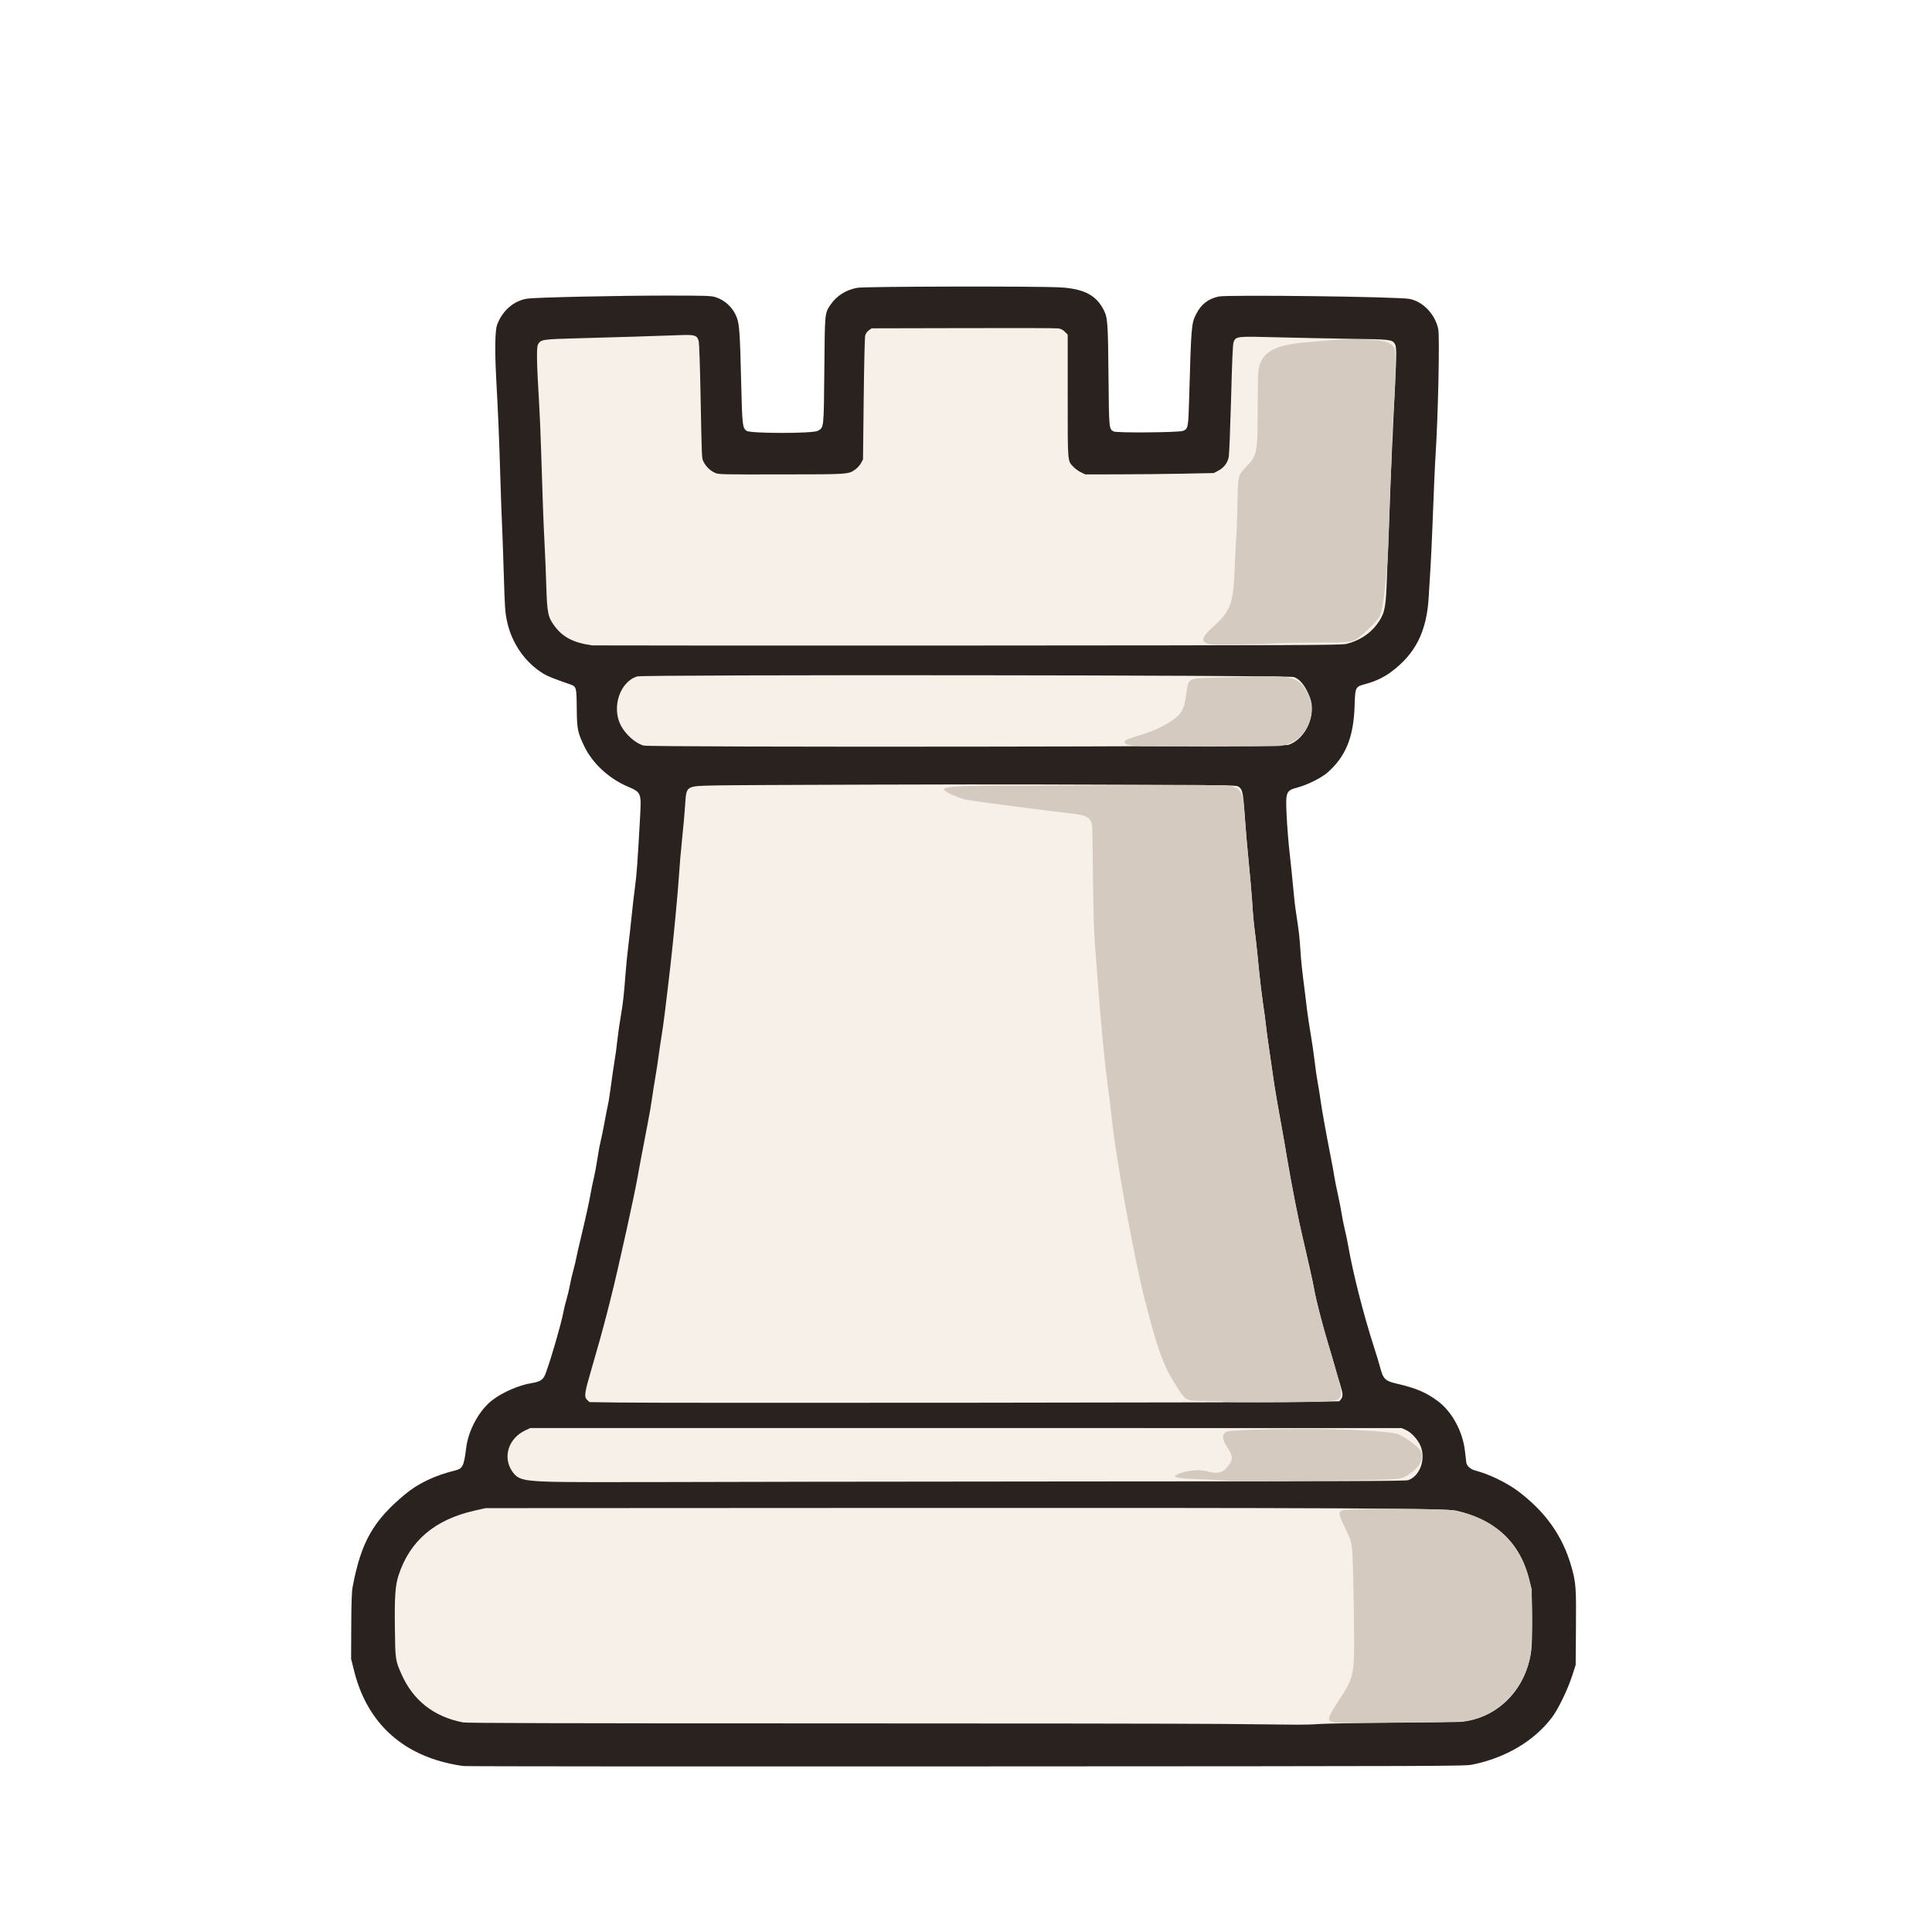
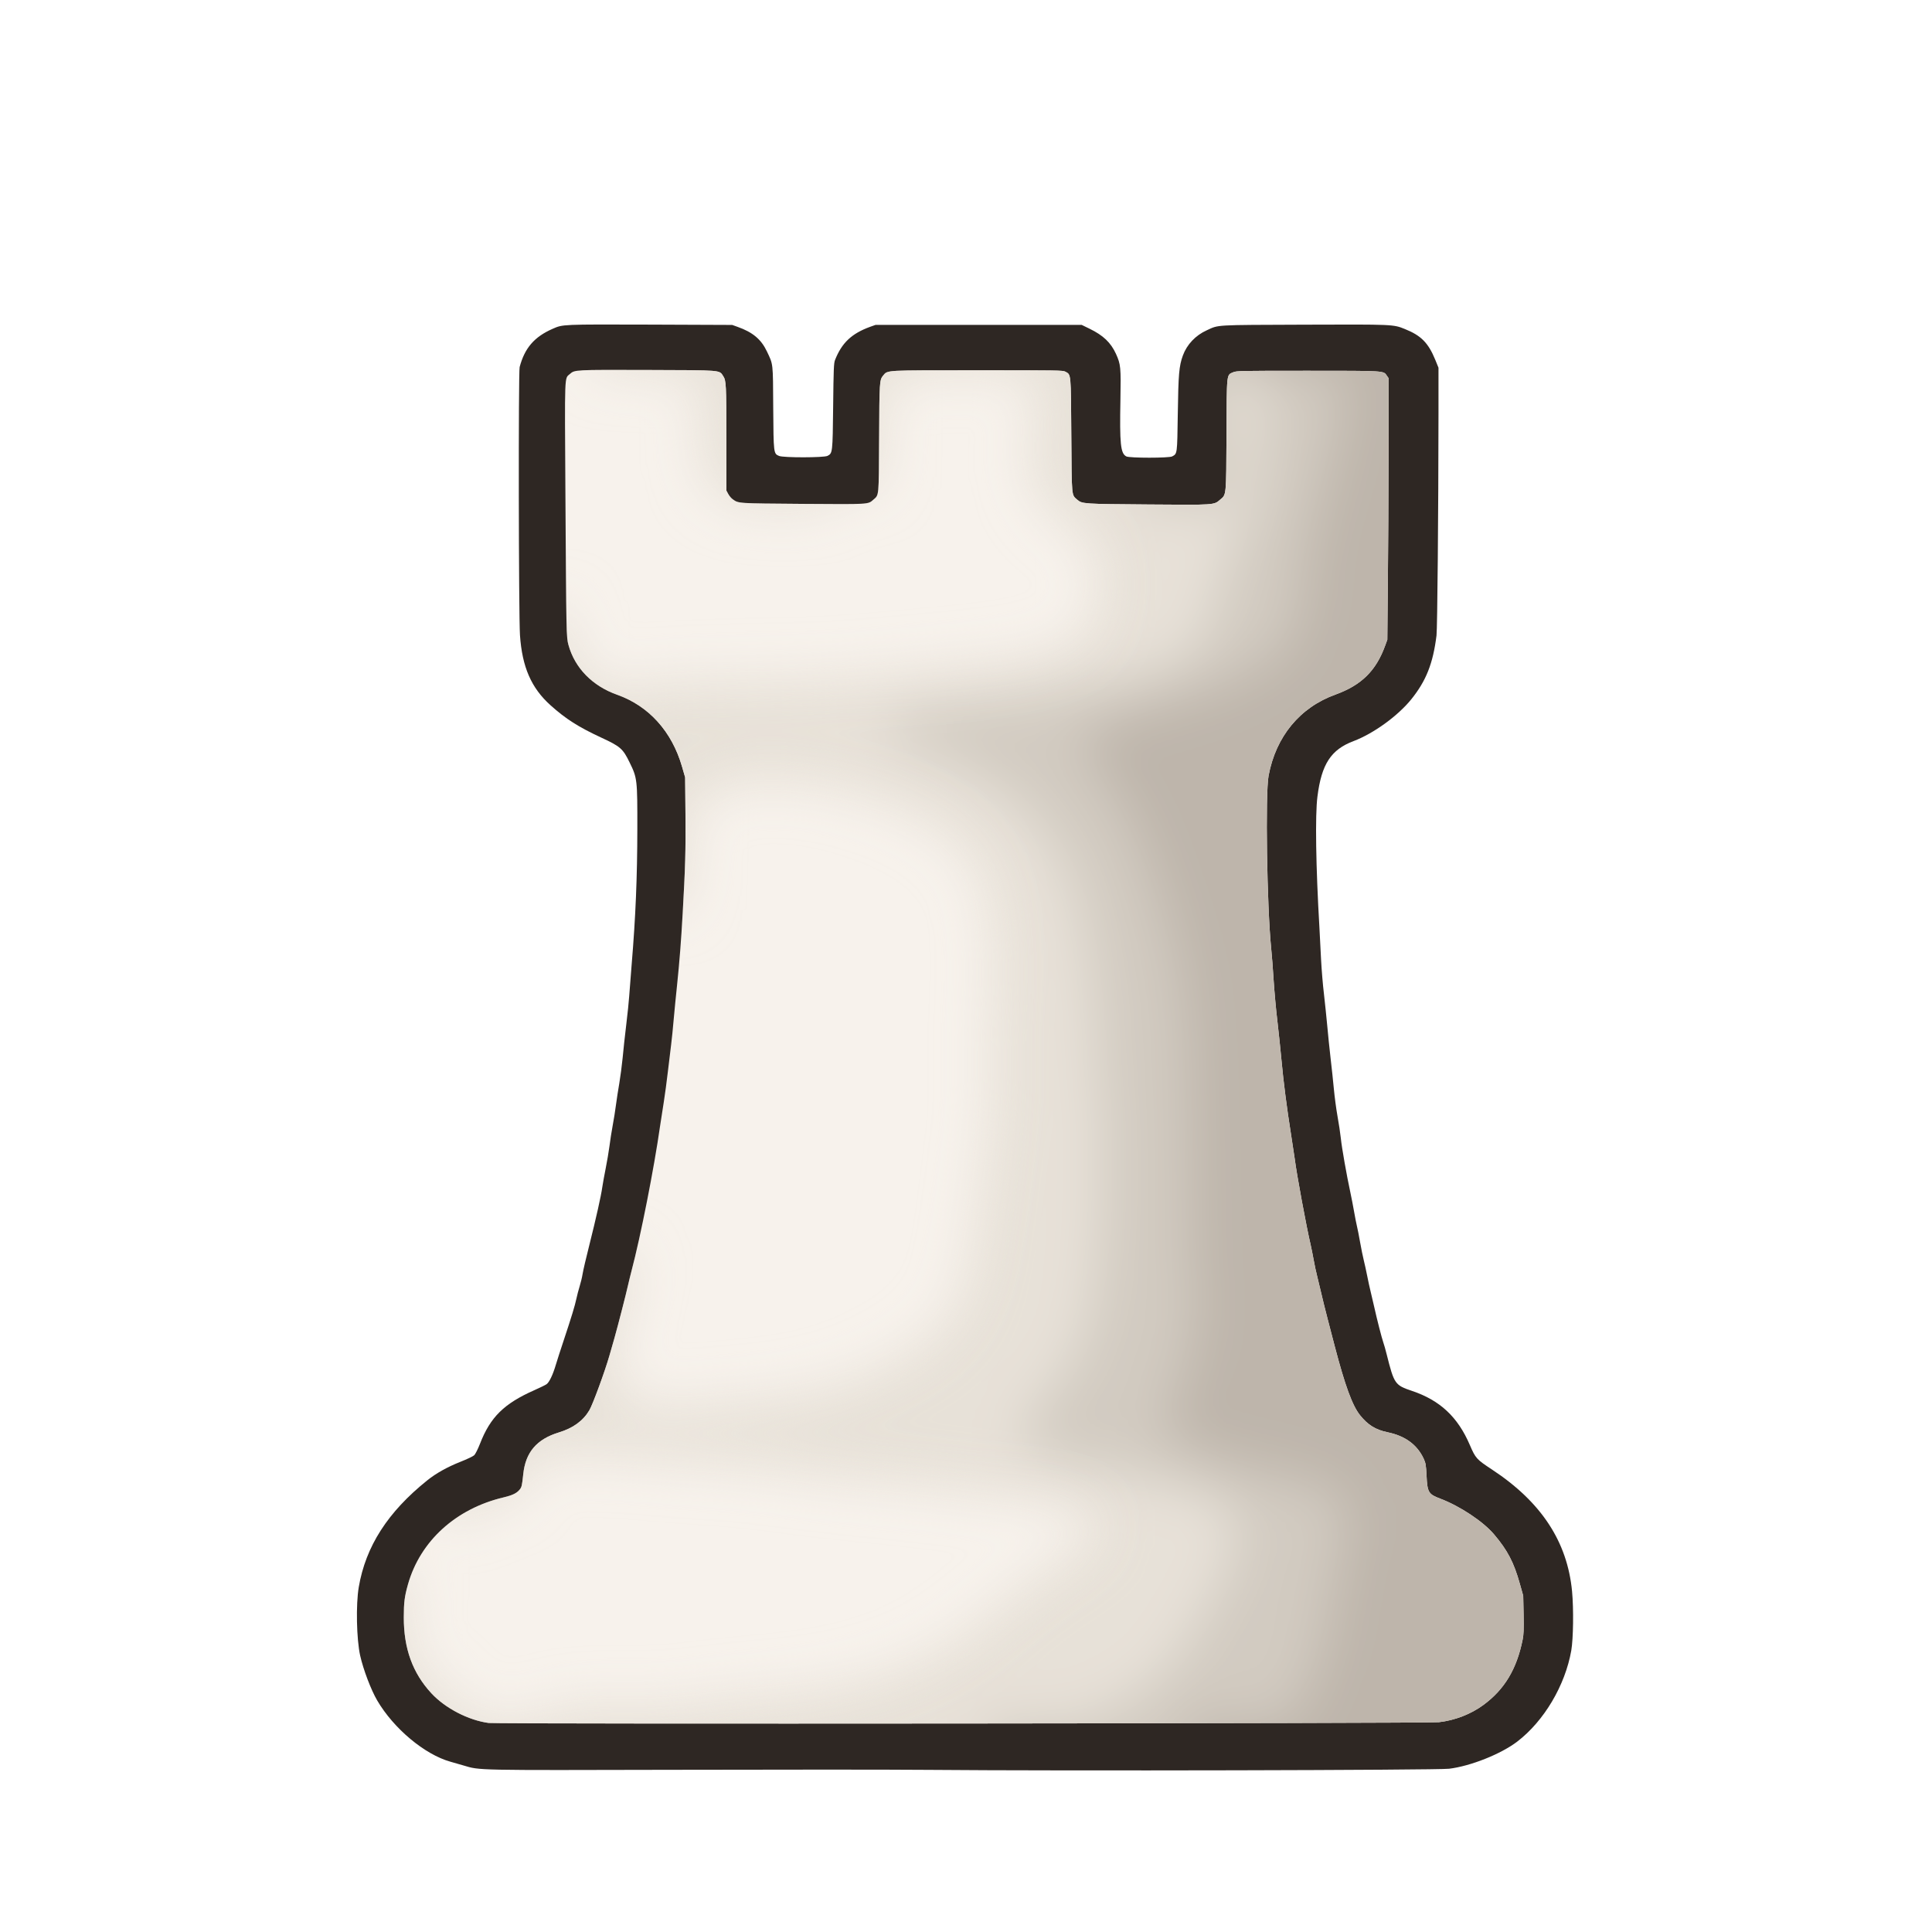
<svg xmlns="http://www.w3.org/2000/svg" viewBox="0 0 512 512">
-   <g transform="translate(87 70) scale(1.82705)">
-     <path fill="#2A221E" fill-rule="evenodd" d="M19.69,217.85C19.14,217.81 17.88,217.57 16.89,217.32C10.04,215.59 5.52,211.05 3.77,204.14L3.31,202.31L3.33,197.56C3.35,193.92 3.40,192.58 3.54,191.81C4.77,185.34 6.52,182.25 11.19,178.39C13.06,176.84 15.50,175.68 18.35,174.99C19.50,174.71 19.67,174.36 20.00,171.71C20.32,169.09 21.94,166.16 23.86,164.72C25.34,163.61 27.68,162.60 29.46,162.31C30.64,162.11 31.05,161.89 31.37,161.26C31.87,160.28 33.82,153.64 34.12,151.92C34.20,151.49 34.39,150.69 34.56,150.14C34.72,149.59 34.95,148.65 35.06,148.04C35.17,147.43 35.39,146.46 35.56,145.88C35.72,145.29 35.92,144.47 35.99,144.06C36.07,143.65 36.32,142.53 36.56,141.56C37.31,138.44 37.86,135.96 38.06,134.75C38.17,134.10 38.38,133.13 38.51,132.59C38.64,132.06 38.87,130.85 39.01,129.91C39.15,128.96 39.37,127.77 39.50,127.25C39.63,126.73 39.88,125.51 40.06,124.52C40.24,123.54 40.46,122.38 40.56,121.95C40.66,121.53 40.85,120.30 40.99,119.24C41.13,118.17 41.35,116.62 41.49,115.79C41.63,114.97 41.84,113.48 41.94,112.49C42.05,111.50 42.27,109.93 42.44,109.00C42.74,107.29 42.88,106.04 43.13,102.75C43.20,101.75 43.37,100.09 43.50,99.06C43.63,98.03 43.85,96.01 44.00,94.56C44.15,93.12 44.37,91.18 44.50,90.25C44.72,88.71 44.89,86.38 45.24,79.92C45.41,76.70 45.37,76.60 43.41,75.77C40.73,74.62 38.36,72.44 37.19,70.05C36.16,67.94 36.07,67.49 36.04,64.46C36.01,61.37 35.99,61.27 35.10,60.96C32.63,60.10 31.85,59.79 31.25,59.43C28.56,57.81 26.59,54.98 25.92,51.78C25.64,50.45 25.60,49.78 25.44,44.50C25.34,41.30 25.23,38.18 25.19,37.56C25.15,36.94 25.04,33.74 24.94,30.44C24.76,24.69 24.65,21.95 24.37,16.88C24.14,12.52 24.18,9.67 24.48,8.82C25.23,6.75 26.93,5.28 28.89,5.00C30.16,4.82 42.08,4.56 49.06,4.56C54.77,4.56 55.51,4.59 56.14,4.78C57.56,5.22 58.72,6.32 59.25,7.73C59.63,8.73 59.72,10.09 59.88,16.88C60.04,23.44 60.07,23.74 60.67,24.18C61.21,24.58 70.31,24.58 71.00,24.18C71.90,23.67 71.87,23.92 71.95,15.37C72.03,6.91 72.00,7.17 72.84,5.90C73.70,4.61 75.10,3.72 76.74,3.43C77.85,3.23 102.51,3.18 106.12,3.37C109.56,3.55 111.39,4.49 112.48,6.66C113.05,7.77 113.10,8.54 113.17,16.46C113.24,23.90 113.24,23.90 113.91,24.27C114.32,24.50 123.39,24.42 123.96,24.19C124.74,23.86 124.74,23.84 124.88,19.05C125.16,8.97 125.20,8.59 125.88,7.25C126.60,5.83 127.58,5.06 129.12,4.70C130.36,4.41 155.27,4.72 156.86,5.05C158.82,5.45 160.56,7.29 161.00,9.44C161.22,10.50 160.98,21.92 160.62,27.50C160.50,29.39 160.37,32.43 160.13,38.62C160.07,40.31 159.95,42.67 159.88,43.88C159.81,45.08 159.69,47.02 159.62,48.19C159.34,53.28 157.71,56.52 154.12,59.18C153.13,59.92 151.87,60.51 150.53,60.88C148.94,61.30 148.95,61.28 148.86,64.17C148.71,68.66 147.55,71.47 144.90,73.77C144.04,74.52 142.05,75.51 140.69,75.88C138.89,76.36 138.84,76.47 139.01,80.08C139.08,81.58 139.28,84.02 139.45,85.50C139.62,86.98 139.84,89.17 139.95,90.38C140.05,91.58 140.24,93.27 140.38,94.12C140.80,96.89 140.86,97.41 141.00,99.44C141.12,101.30 141.20,102.04 141.69,105.88C141.79,106.67 141.93,107.82 142.00,108.44C142.08,109.06 142.30,110.52 142.50,111.69C142.70,112.86 142.95,114.63 143.07,115.62C143.18,116.62 143.38,118.00 143.51,118.69C143.64,119.38 143.83,120.56 143.93,121.31C144.13,122.75 144.73,126.06 145.44,129.69C145.67,130.86 145.90,132.09 145.94,132.44C145.99,132.78 146.21,133.91 146.44,134.94C146.67,135.97 146.92,137.26 147.00,137.81C147.08,138.36 147.28,139.35 147.44,140.00C147.60,140.65 147.82,141.71 147.93,142.34C148.63,146.37 150.12,152.24 151.69,157.12C152.06,158.26 152.45,159.55 152.56,159.99C153.00,161.70 153.30,162.00 154.97,162.38C157.80,163.04 159.21,163.64 160.93,164.91C163.00,166.45 164.57,169.34 164.88,172.23C164.96,172.89 165.04,173.62 165.07,173.84C165.15,174.34 165.71,174.82 166.41,175.00C168.27,175.46 170.95,176.76 172.55,177.96C176.59,181.00 179.06,184.50 180.33,188.99C180.97,191.27 181.02,191.99 180.97,197.89L180.93,203.19L180.40,204.81C179.76,206.80 178.38,209.63 177.48,210.81C174.92,214.20 170.79,216.65 166.00,217.63C164.80,217.87 163.93,217.87 92.74,217.90C53.11,217.92 20.24,217.90 19.69,217.85Z" />
-     <path fill="#F6F0E9" fill-rule="evenodd" d="M129.56,211.74C124.34,211.69 97.62,211.66 70.19,211.66C33.48,211.66 20.11,211.62 19.56,211.52C15.34,210.72 12.30,208.34 10.61,204.51C9.73,202.52 9.71,202.38 9.66,197.88C9.60,193.32 9.71,191.64 10.20,190.16C11.84,185.16 15.46,182.09 21.26,180.79L22.81,180.44L81.44,180.41C145.18,180.38 162.10,180.46 163.56,180.80C169.76,182.23 173.37,185.93 174.45,191.99C174.65,193.14 174.69,199.26 174.50,200.94C173.85,206.60 169.72,210.88 164.38,211.43C164.00,211.47 159.54,211.53 154.47,211.56C149.39,211.60 144.56,211.69 143.72,211.75C142.88,211.82 141.48,211.86 140.62,211.85C139.77,211.84 134.79,211.79 129.56,211.74ZM32.56,176.62C28.23,176.50 27.48,176.30 26.66,175.08C25.26,173.00 26.16,170.28 28.60,169.15L29.31,168.82L92.50,168.82L155.69,168.83L156.28,169.09C157.04,169.43 157.89,170.32 158.34,171.22C159.28,173.14 158.43,175.74 156.65,176.38C156.27,176.52 147.74,176.55 107.56,176.57C80.82,176.59 53.73,176.63 47.38,176.66C41.02,176.68 34.35,176.67 32.56,176.62ZM42.17,165.12L37.89,165.06L37.57,164.76C37.08,164.30 37.15,163.78 38.11,160.50C39.84,154.61 41.13,149.66 42.37,144.06C42.65,142.82 43.07,140.94 43.31,139.88C43.94,137.03 44.72,133.31 44.87,132.38C45.00,131.59 45.42,129.39 46.31,124.75C46.55,123.55 46.83,121.92 46.94,121.12C47.05,120.33 47.27,118.90 47.44,117.94C47.61,116.97 47.80,115.68 47.88,115.06C47.96,114.44 48.16,113.11 48.32,112.09C48.60,110.41 48.90,108.05 49.62,101.81C50.06,98.02 50.74,90.81 50.88,88.50C50.95,87.30 51.15,84.99 51.32,83.38C51.49,81.76 51.69,79.61 51.75,78.59C51.96,75.56 51.72,75.72 56.38,75.61C59.27,75.54 95.47,75.43 102.75,75.47C103.82,75.47 110.78,75.50 118.22,75.52C131.61,75.57 131.75,75.58 132.09,75.83C132.61,76.22 132.70,76.67 132.93,80.00C133.04,81.68 133.30,84.69 133.50,86.69C133.70,88.68 133.92,91.24 134.00,92.38C134.15,94.75 134.18,95.12 134.51,97.75C134.64,98.82 134.86,100.92 135.00,102.44C135.15,103.95 135.40,106.06 135.56,107.12C135.73,108.19 135.92,109.65 136.00,110.38C136.13,111.59 136.66,115.34 137.25,119.19C137.39,120.08 137.70,121.91 137.95,123.25C138.19,124.59 138.61,126.95 138.87,128.50C139.94,134.75 140.59,138.03 141.44,141.62C142.25,145.06 142.83,147.70 143.00,148.69C143.22,150.06 144.19,153.82 145.02,156.56C145.44,157.94 145.91,159.57 146.08,160.19C146.25,160.81 146.55,161.83 146.76,162.47C147.19,163.82 147.21,164.24 146.89,164.64L146.65,164.94L142.42,165.03C137.57,165.13 48.63,165.22 42.17,165.12ZM45.74,69.83C44.59,69.52 43.14,68.25 42.45,66.94C41.05,64.31 42.30,60.54 44.82,59.80C45.81,59.52 139.20,59.60 140.06,59.89C140.95,60.19 141.76,61.22 142.38,62.84C143.35,65.37 141.78,68.86 139.28,69.73C138.49,70.01 46.74,70.10 45.74,69.83ZM38.31,55.30C35.57,54.92 34.03,54.13 32.81,52.48C31.86,51.20 31.74,50.60 31.62,46.62C31.56,44.73 31.45,42.09 31.38,40.75C31.23,37.99 31.06,33.46 30.87,27.06C30.80,24.66 30.66,21.39 30.56,19.81C30.23,14.42 30.19,12.11 30.41,11.67C30.80,10.92 30.99,10.89 36.33,10.75C41.33,10.62 47.42,10.43 50.94,10.30C53.22,10.21 53.50,10.30 53.74,11.23C53.80,11.48 53.92,14.84 53.99,18.69C54.19,28.70 54.16,28.12 54.44,28.68C54.75,29.33 55.42,29.98 56.09,30.27C56.61,30.51 57.00,30.51 65.68,30.50C75.58,30.49 75.44,30.50 76.48,29.75C76.76,29.55 77.12,29.14 77.28,28.85L77.56,28.31L77.66,19.56C77.72,14.45 77.81,10.62 77.88,10.35C77.96,10.06 78.16,9.78 78.41,9.60L78.81,9.31L92.06,9.28C99.35,9.26 105.56,9.27 105.87,9.32C106.26,9.37 106.54,9.52 106.84,9.81L107.25,10.23L107.25,19.12C107.25,29.00 107.21,28.49 108.10,29.42C108.35,29.69 108.84,30.04 109.19,30.20L109.81,30.50L114.81,30.49C117.56,30.48 121.75,30.44 124.12,30.39L128.44,30.30L129.09,29.96C129.90,29.54 130.44,28.83 130.61,27.96C130.68,27.60 130.83,23.80 130.95,19.50C131.10,13.67 131.20,11.58 131.32,11.28C131.65,10.47 131.78,10.45 137.56,10.61C140.38,10.68 145.16,10.78 148.19,10.83C154.09,10.91 154.29,10.93 154.70,11.56C154.95,11.95 154.96,12.92 154.75,17.19C154.68,18.56 154.56,20.95 154.49,22.50C154.43,24.05 154.32,26.35 154.25,27.62C154.19,28.90 154.08,31.62 154.01,33.69C153.85,38.00 153.65,43.20 153.50,46.81C153.36,50.06 153.15,50.86 152.04,52.33C151.06,53.64 149.41,54.68 147.69,55.08C146.89,55.27 142.18,55.29 92.75,55.32C63.02,55.33 38.52,55.32 38.31,55.30Z" />
-     <path fill="#D4CAC0" fill-rule="evenodd" d="M146.12,211.54C144.73,211.31 144.76,211.13 146.65,208.22C148.74,205.00 148.82,204.64 148.79,198.75C148.78,196.38 148.72,192.50 148.65,190.12C148.52,185.25 148.58,185.60 147.32,182.96C146.54,181.34 146.50,181.03 147.06,180.76C147.69,180.46 161.93,180.48 163.42,180.79C169.09,181.94 172.70,185.28 174.16,190.72L174.56,192.19L174.56,196.50C174.56,201.28 174.50,201.91 173.80,203.86C172.36,207.92 168.83,210.82 164.67,211.36C163.72,211.48 146.77,211.65 146.12,211.54ZM130.94,176.49C130.53,176.43 128.67,176.33 126.81,176.26C122.65,176.12 122.04,175.96 123.57,175.38C124.74,174.94 126.44,174.81 127.39,175.08C129.06,175.55 129.86,175.31 130.69,174.12C131.24,173.33 131.18,172.75 130.46,171.70C129.62,170.47 129.56,169.75 130.28,169.35C130.66,169.15 135.83,168.96 141.25,168.95C147.27,168.94 153.73,169.28 155.08,169.68C155.77,169.89 157.87,171.34 158.28,171.89C158.96,172.81 158.60,174.12 157.42,175.02C155.64,176.37 156.22,176.28 148.38,176.38C144.63,176.43 139.34,176.51 136.62,176.54C133.89,176.58 131.35,176.56 130.94,176.49ZM130.12,165.00C129.68,164.95 128.36,164.90 127.19,164.89C124.11,164.86 124.44,165.09 122.23,161.44C121.03,159.45 119.99,156.37 118.44,150.25C116.78,143.67 114.15,129.15 113.62,123.69C113.55,122.93 113.36,121.33 113.19,120.12C112.60,115.82 112.04,110.03 111.50,102.56C111.43,101.60 111.29,99.72 111.18,98.38C111.05,96.77 110.96,93.40 110.91,88.52C110.84,81.25 110.83,81.10 110.57,80.71C110.14,80.06 109.58,79.88 107.22,79.61C106.03,79.48 103.80,79.21 102.25,79.00C100.70,78.80 98.09,78.46 96.44,78.25C94.79,78.03 93.02,77.77 92.50,77.67C91.58,77.48 89.65,76.65 89.37,76.31C88.91,75.76 91.05,75.63 100.37,75.64C104.53,75.64 111.88,75.63 116.69,75.60C130.01,75.54 130.23,75.54 130.98,75.73C132.51,76.13 132.72,76.66 133.00,81.00C133.07,82.07 133.30,84.62 133.50,86.69C133.70,88.75 133.93,91.31 134.00,92.38C134.15,94.74 134.20,95.29 134.51,97.75C134.64,98.82 134.86,100.92 135.00,102.44C135.15,103.95 135.40,106.06 135.56,107.12C135.73,108.19 135.92,109.65 136.00,110.38C136.07,111.10 136.30,112.76 136.50,114.06C136.70,115.37 136.92,116.94 137.00,117.56C137.15,118.86 137.82,122.80 138.44,126.06C138.68,127.30 138.93,128.82 139.00,129.44C139.08,130.06 139.30,131.35 139.50,132.31C139.70,133.28 140.15,135.55 140.50,137.38C140.86,139.20 141.31,141.28 141.50,142.00C141.70,142.72 141.92,143.73 142.00,144.25C142.07,144.76 142.28,145.66 142.44,146.25C142.61,146.83 142.84,147.82 142.95,148.44C143.22,150.02 144.14,153.65 144.96,156.38C146.80,162.49 147.03,163.44 146.86,164.08C146.64,164.87 146.38,164.92 142.44,165.02C137.93,165.12 131.17,165.11 130.12,165.00ZM117.12,69.88C116.01,69.79 115.50,69.61 115.50,69.31C115.50,69.06 115.99,68.83 117.53,68.39C120.28,67.60 122.85,66.20 123.60,65.09C124.08,64.39 124.22,63.95 124.44,62.41C124.80,59.99 124.63,60.09 128.55,59.98C130.21,59.93 133.00,59.85 134.75,59.80C139.90,59.66 140.98,60.03 142.10,62.36C143.63,65.55 141.58,69.42 138.12,69.87C137.07,70.01 118.81,70.01 117.12,69.88ZM127.94,55.17C126.57,54.83 126.59,54.21 127.98,52.95C131.00,50.22 131.29,49.43 131.50,43.44C131.57,41.58 131.66,39.91 131.70,39.71C131.74,39.52 131.81,37.50 131.86,35.21C131.96,30.47 131.91,30.73 133.14,29.40C134.74,27.69 134.79,27.42 134.81,20.88C134.83,16.24 134.86,15.47 135.04,14.81C135.69,12.57 137.47,11.69 142.13,11.31C143.40,11.21 145.20,11.06 146.12,10.98C147.05,10.91 148.82,10.88 150.06,10.92C153.08,11.01 154.05,11.26 154.59,12.09C154.89,12.55 154.86,16.31 154.51,21.39C154.37,23.42 154.25,25.84 154.25,26.76C154.25,27.68 154.20,29.31 154.13,30.38C154.06,31.44 153.95,34.62 153.87,37.44C153.80,40.26 153.66,43.24 153.56,44.06C153.46,44.89 153.32,46.21 153.25,47.00C153.07,48.91 152.77,50.59 152.49,51.12C152.27,51.57 150.67,53.19 149.61,54.04C148.57,54.87 148.47,54.89 143.38,54.89C140.87,54.89 138.17,54.94 137.38,55.00C135.69,55.13 128.30,55.27 127.94,55.17Z" />
+   <defs>
+     <clipPath id="in">
+       <path fill-rule="evenodd" d="M23.76,216.11C20.69,215.70 17.17,213.88 15.06,211.60C12.22,208.53 10.87,204.82 10.88,200.08C10.88,197.82 11.00,196.89 11.52,195.06C13.38,188.50 18.77,183.61 26.03,181.89C27.33,181.58 27.98,181.27 28.42,180.75C28.76,180.34 28.80,180.21 29.00,178.35C29.35,175.05 31.04,173.07 34.38,172.05C36.55,171.39 38.07,170.29 39.02,168.69C39.54,167.82 41.38,162.80 42.07,160.38C42.26,159.72 42.60,158.51 42.84,157.69C43.37,155.80 44.57,151.15 44.88,149.75C45.01,149.17 45.26,148.15 45.43,147.50C46.79,142.34 48.84,131.97 49.75,125.56C49.89,124.60 50.15,122.94 50.32,121.88C50.49,120.81 50.77,118.73 50.94,117.25C51.11,115.77 51.33,113.94 51.43,113.19C51.53,112.43 51.70,110.74 51.81,109.44C51.93,108.13 52.15,105.80 52.32,104.25C52.68,100.77 52.94,97.55 53.18,93.25C53.57,86.43 53.65,83.79 53.60,78.31L53.55,72.69L53.08,71.06C51.54,65.72 48.04,61.85 43.22,60.15C39.49,58.83 36.82,56.10 35.86,52.62C35.53,51.43 35.52,51.00 35.39,29.56C35.28,11.06 35.23,12.25 36.07,11.51C36.81,10.86 36.76,10.87 47.77,10.90C59.29,10.94 58.70,10.89 59.33,11.84C59.77,12.51 59.80,13.12 59.81,21.31L59.81,29.19L60.09,29.71C60.24,29.99 60.54,30.35 60.74,30.49C61.67,31.16 61.33,31.13 71.38,31.21C81.52,31.28 81.28,31.30 82.08,30.59C82.97,29.81 82.92,30.33 82.97,21.25C83.01,12.72 83.03,12.41 83.57,11.76C84.30,10.90 83.63,10.94 97.94,10.94C110.01,10.94 110.84,10.95 111.22,11.16C112.09,11.64 112.06,11.23 112.12,20.81C112.19,30.39 112.14,29.80 113.04,30.59C113.75,31.21 114.03,31.23 123.82,31.30C133.98,31.38 133.74,31.40 134.71,30.56C135.65,29.77 135.61,30.09 135.66,20.69C135.70,11.22 135.65,11.69 136.67,11.25C137.16,11.03 137.75,11.02 148.00,11.02C159.76,11.02 159.47,11.01 159.96,11.74L160.25,12.16L160.24,23.36C160.23,29.52 160.18,38.44 160.13,43.19L160.05,51.81L159.72,52.71C158.34,56.52 156.13,58.70 152.19,60.13C146.78,62.08 143.15,66.49 142.04,72.44C141.53,75.22 141.79,92.26 142.44,98.69C142.54,99.65 142.71,101.82 142.81,103.50C142.92,105.18 143.17,107.97 143.38,109.69C143.58,111.41 143.86,114.08 144.00,115.62C144.29,118.83 144.83,122.98 145.44,126.81C145.67,128.26 145.92,129.92 146.00,130.50C146.32,133.00 147.76,140.77 148.44,143.68C148.55,144.16 148.75,145.17 148.89,145.93C149.03,146.69 149.25,147.76 149.40,148.31C149.54,148.86 149.81,149.99 150.00,150.81C150.19,151.64 150.63,153.44 150.99,154.81C151.35,156.19 151.83,158.02 152.05,158.88C153.64,164.96 154.74,167.97 155.92,169.44C157.10,170.91 158.27,171.64 160.10,172.02C162.77,172.57 164.60,173.92 165.58,176.06C165.87,176.70 165.92,177.01 166.00,178.61C166.12,181.12 166.29,181.41 168.04,182.07C171.06,183.21 174.60,185.56 176.25,187.52C178.29,189.93 179.24,191.75 180.15,195.00L180.66,196.81L180.72,199.65C180.76,201.94 180.73,202.69 180.57,203.49C179.67,207.95 177.82,211.02 174.63,213.37C172.73,214.77 170.31,215.71 167.87,215.99C166.29,216.18 25.12,216.29 23.76,216.11Z" />
+     </clipPath>
+     <filter id="soft" x="-10%" y="-10%" width="120%" height="120%">
+       <feGaussianBlur stdDeviation="4.0" />
+     </filter>
+   </defs>
+   <g transform="translate(88 79) scale(1.7473)">
+     <path fill="#2E2723" fill-rule="evenodd" d="M90.44,223.22C84.59,223.17 67.27,223.17 51.94,223.21C21.35,223.28 22.50,223.31 19.92,222.55C19.31,222.37 18.42,222.11 17.94,221.98C14.03,220.88 9.34,216.95 6.85,212.70C5.91,211.10 4.74,208.02 4.26,205.88C3.71,203.39 3.60,198.15 4.05,195.50C5.10,189.33 8.45,184.11 14.44,179.31C15.77,178.24 17.47,177.29 19.46,176.50C20.45,176.11 21.40,175.66 21.56,175.50C21.73,175.34 22.12,174.57 22.44,173.75C24.01,169.71 26.08,167.67 30.69,165.63C31.51,165.27 32.34,164.86 32.53,164.73C32.95,164.43 33.49,163.30 33.93,161.81C34.11,161.19 34.65,159.53 35.12,158.12C36.31,154.54 36.83,152.84 37.06,151.75C37.17,151.23 37.39,150.39 37.55,149.88C37.71,149.36 37.92,148.52 38.00,148.00C38.08,147.48 38.54,145.52 39.02,143.62C40.05,139.52 40.80,136.18 40.99,134.81C41.07,134.26 41.30,133.00 41.50,132.00C41.70,131.00 41.96,129.49 42.07,128.64C42.17,127.79 42.40,126.38 42.56,125.50C42.73,124.62 42.95,123.21 43.06,122.36C43.17,121.51 43.40,120.03 43.57,119.06C43.73,118.10 43.96,116.38 44.07,115.25C44.17,114.12 44.42,111.84 44.62,110.19C44.82,108.54 45.02,106.62 45.06,105.94C45.11,105.25 45.28,103.06 45.44,101.06C46.04,93.87 46.29,87.84 46.30,80.50C46.31,73.03 46.29,72.79 45.13,70.43C44.11,68.33 43.73,68.00 40.81,66.65C37.35,65.04 35.46,63.84 33.13,61.75C30.21,59.13 28.83,55.95 28.50,51.12C28.30,48.14 28.25,11.21 28.45,10.46C29.21,7.58 30.67,5.88 33.45,4.66C35.02,3.97 34.80,3.98 48.25,4.02L60.69,4.07L61.50,4.36C63.79,5.17 65.07,6.24 65.94,8.06C66.92,10.13 66.87,9.68 66.91,16.60C66.96,23.58 66.96,23.59 67.80,23.94C68.47,24.22 74.60,24.21 75.14,23.93C75.92,23.53 75.92,23.48 76.00,16.38C76.06,10.75 76.10,9.87 76.28,9.40C77.31,6.78 78.81,5.37 81.62,4.35L82.44,4.06L98.06,4.06L113.69,4.06L114.88,4.64C116.96,5.65 118.11,6.74 118.90,8.47C119.61,10.04 119.66,10.48 119.57,15.38C119.44,22.15 119.59,23.55 120.46,24.01C120.94,24.27 126.94,24.27 127.42,24.01C128.20,23.59 128.18,23.72 128.27,17.56C128.36,11.54 128.46,10.30 129.04,8.71C129.65,7.04 130.96,5.65 132.67,4.88C134.52,4.03 133.67,4.08 147.41,4.03C161.00,3.98 160.95,3.98 162.71,4.69C165.18,5.68 166.27,6.79 167.33,9.38L167.81,10.56L167.81,17.50C167.80,32.54 167.64,50.08 167.51,51.17C166.98,55.41 165.95,58.03 163.69,60.84C161.66,63.36 157.96,66.04 154.95,67.18C151.51,68.47 150.07,70.67 149.45,75.61C149.09,78.37 149.21,86.26 149.75,95.44C149.81,96.61 149.93,98.80 150.00,100.31C150.08,101.83 150.27,104.19 150.44,105.56C150.60,106.94 150.82,109.10 150.94,110.38C151.05,111.65 151.28,113.84 151.44,115.25C151.61,116.66 151.83,118.77 151.94,119.93C152.05,121.10 152.29,122.95 152.49,124.06C152.69,125.16 152.92,126.68 153.00,127.44C153.14,128.84 153.88,133.03 154.44,135.62C154.61,136.42 154.87,137.74 155.01,138.56C155.15,139.39 155.35,140.37 155.44,140.75C155.54,141.13 155.75,142.23 155.92,143.19C156.09,144.15 156.34,145.39 156.48,145.94C156.62,146.49 156.85,147.56 157.00,148.31C157.15,149.07 157.38,150.14 157.52,150.69C157.66,151.24 157.90,152.28 158.06,153.00C158.45,154.77 159.20,157.71 159.44,158.39C159.55,158.69 159.78,159.50 159.95,160.19C161.09,164.72 161.20,164.87 163.81,165.75C168.04,167.17 170.75,169.71 172.56,173.94C173.43,175.96 173.57,176.12 175.91,177.66C183.40,182.59 187.35,188.60 188.07,196.15C188.32,198.83 188.26,203.31 187.95,205.12C187.02,210.42 183.82,215.81 179.77,218.92C177.29,220.82 172.69,222.65 169.42,223.05C167.59,223.27 111.05,223.40 90.44,223.22Z" />
+     <path fill="#F7F2EC" fill-rule="evenodd" d="M23.76,216.11C20.69,215.70 17.17,213.88 15.06,211.60C12.22,208.53 10.87,204.82 10.88,200.08C10.88,197.82 11.00,196.89 11.52,195.06C13.38,188.50 18.77,183.61 26.03,181.89C27.33,181.58 27.98,181.27 28.42,180.75C28.76,180.34 28.80,180.21 29.00,178.35C29.35,175.05 31.04,173.07 34.38,172.05C36.55,171.39 38.07,170.29 39.02,168.69C39.54,167.82 41.38,162.80 42.07,160.38C42.26,159.72 42.60,158.51 42.84,157.69C43.37,155.80 44.57,151.15 44.88,149.75C45.01,149.17 45.26,148.15 45.43,147.50C46.79,142.34 48.84,131.97 49.75,125.56C49.89,124.60 50.15,122.94 50.32,121.88C50.49,120.81 50.77,118.73 50.94,117.25C51.11,115.77 51.33,113.94 51.43,113.19C51.53,112.43 51.70,110.74 51.81,109.44C51.93,108.13 52.15,105.80 52.32,104.25C52.68,100.77 52.94,97.55 53.18,93.25C53.57,86.43 53.65,83.79 53.60,78.31L53.55,72.69L53.08,71.06C51.54,65.72 48.04,61.85 43.22,60.15C39.49,58.83 36.82,56.10 35.86,52.62C35.53,51.43 35.52,51.00 35.39,29.56C35.28,11.06 35.23,12.25 36.07,11.51C36.81,10.86 36.76,10.87 47.77,10.90C59.29,10.94 58.70,10.89 59.33,11.84C59.77,12.51 59.80,13.12 59.81,21.31L59.81,29.19L60.09,29.71C60.24,29.99 60.54,30.35 60.74,30.49C61.67,31.16 61.33,31.13 71.38,31.21C81.52,31.28 81.28,31.30 82.08,30.59C82.97,29.81 82.92,30.33 82.97,21.25C83.01,12.72 83.03,12.41 83.57,11.76C84.30,10.90 83.63,10.94 97.94,10.94C110.01,10.94 110.84,10.95 111.22,11.16C112.09,11.64 112.06,11.23 112.12,20.81C112.19,30.39 112.14,29.80 113.04,30.59C113.75,31.21 114.03,31.23 123.82,31.30C133.98,31.38 133.74,31.40 134.71,30.56C135.65,29.77 135.61,30.09 135.66,20.69C135.70,11.22 135.65,11.69 136.67,11.25C137.16,11.03 137.75,11.02 148.00,11.02C159.76,11.02 159.47,11.01 159.96,11.74L160.25,12.16L160.24,23.36C160.23,29.52 160.18,38.44 160.13,43.19L160.05,51.81L159.72,52.71C158.34,56.52 156.13,58.70 152.19,60.13C146.78,62.08 143.15,66.49 142.04,72.44C141.53,75.22 141.79,92.26 142.44,98.69C142.54,99.65 142.71,101.82 142.81,103.50C142.92,105.18 143.17,107.97 143.38,109.69C143.58,111.41 143.86,114.08 144.00,115.62C144.29,118.83 144.83,122.98 145.44,126.81C145.67,128.26 145.92,129.92 146.00,130.50C146.32,133.00 147.76,140.77 148.44,143.68C148.55,144.16 148.75,145.17 148.89,145.93C149.03,146.69 149.25,147.76 149.40,148.31C149.54,148.86 149.81,149.99 150.00,150.81C150.19,151.64 150.63,153.44 150.99,154.81C151.35,156.19 151.83,158.02 152.05,158.88C153.64,164.96 154.74,167.97 155.92,169.44C157.10,170.91 158.27,171.64 160.10,172.02C162.77,172.57 164.60,173.92 165.58,176.06C165.87,176.70 165.92,177.01 166.00,178.61C166.12,181.12 166.29,181.41 168.04,182.07C171.06,183.21 174.60,185.56 176.25,187.52C178.29,189.93 179.24,191.75 180.15,195.00L180.66,196.81L180.72,199.65C180.76,201.94 180.73,202.69 180.57,203.49C179.67,207.95 177.82,211.02 174.63,213.37C172.73,214.77 170.31,215.71 167.87,215.99C166.29,216.18 25.12,216.29 23.76,216.11Z" />
+     <g clip-path="url(#in)">
+       <g filter="url(#soft)">
+         <path fill="#E7E1D8" fill-rule="evenodd" d="M6.88,225.53C4.41,223.67 3.55,222.81 1.59,220.20L-0.00,218.09L0.00,208.87L0.00,199.66L1.03,198.30C2.04,196.97 3.25,195.91 5.88,194.06C6.48,193.64 12.44,192.41 12.30,192.74C11.08,195.64 10.56,199.59 10.99,202.79C11.93,209.85 17.23,215.30 23.94,216.11C25.14,216.26 29.38,216.27 32.06,216.14L33.69,216.06L32.66,215.97C30.61,215.77 30.55,215.48 32.44,214.88C36.00,213.74 37.87,213.62 47.00,213.95C49.45,214.04 50.86,213.94 54.75,213.37C58.56,212.82 61.13,212.54 65.50,212.19C71.39,211.72 74.51,211.28 78.51,210.37C88.00,208.22 93.39,205.40 101.38,198.43C104.50,195.69 105.63,194.86 110.49,191.69C118.99,186.14 117.79,183.84 105.48,182.06C101.59,181.51 89.55,180.03 86.19,179.70C84.40,179.52 81.19,179.20 79.06,178.99C76.93,178.79 73.75,178.42 72.00,178.17C65.18,177.23 64.29,177.12 62.40,176.94C61.32,176.84 58.81,176.67 56.81,176.56C52.97,176.36 51.16,176.22 48.62,175.94C45.57,175.59 44.19,175.49 39.78,175.32C35.16,175.14 33.91,175.18 32.22,175.56C30.54,175.93 30.03,175.65 30.54,174.62C30.85,174.02 30.65,174.20 30.13,175.01C29.44,176.08 29.15,176.93 29.00,178.35C28.80,180.21 28.76,180.34 28.42,180.75C27.97,181.28 27.37,181.56 25.92,181.92C23.33,182.56 20.75,183.68 18.75,185.04L17.94,185.59L16.91,184.21C16.34,183.45 15.88,182.82 15.88,182.82C15.88,182.81 15.57,181.26 15.19,179.38C14.81,177.49 14.50,175.64 14.50,175.25C14.50,174.55 15.73,168.14 16.00,167.44C16.19,166.95 18.75,163.52 19.62,162.57C20.45,161.69 24.43,158.68 25.32,158.27C25.95,157.98 25.96,157.97 26.37,156.83C27.06,154.90 27.82,153.56 29.37,151.51C30.18,150.44 31.01,149.42 31.20,149.24C31.54,148.93 34.89,146.40 35.21,146.21C35.46,146.06 42.14,144.75 42.62,144.76C43.05,144.76 45.84,145.30 45.93,145.39C45.95,145.42 45.81,146.06 45.61,146.81C45.41,147.57 45.11,148.78 44.95,149.50C44.32,152.22 42.85,157.81 42.36,159.33C42.23,159.75 41.98,160.57 41.83,161.14C41.67,161.72 41.50,162.30 41.45,162.44C41.40,162.57 41.59,162.26 41.87,161.73C42.63,160.27 42.68,160.29 42.87,162.01C43.13,164.33 43.61,165.61 44.64,166.69C46.27,168.41 47.77,168.63 54.19,168.08C55.42,167.97 57.62,167.79 59.06,167.69C71.48,166.76 77.19,165.43 84.38,161.81C91.12,158.40 94.55,154.69 96.19,149.05C96.97,146.37 98.01,139.42 99.56,126.48C99.91,123.57 100.02,120.76 99.93,116.38C99.87,113.19 99.90,111.02 100.05,108.06C100.50,98.97 100.12,92.85 98.86,89.06C96.87,83.09 91.73,78.97 82.38,75.87C76.69,73.98 72.50,73.21 66.94,73.04C61.06,72.86 58.52,73.56 55.70,76.11C54.45,77.25 54.00,77.28 53.75,76.22C53.69,75.99 53.64,77.78 53.64,80.19C53.63,83.76 53.32,92.60 53.20,92.72C53.15,92.77 47.00,91.51 46.84,91.42C46.34,91.12 42.76,88.34 42.49,88.05C42.05,87.56 39.58,84.26 39.39,83.90C39.30,83.74 38.87,81.81 38.44,79.60C38.00,77.40 37.56,75.50 37.47,75.37C37.39,75.25 36.38,74.46 35.25,73.62C34.12,72.78 32.97,71.89 32.70,71.64C32.31,71.27 29.55,67.74 29.21,67.16C29.06,66.92 27.75,60.24 27.75,59.75C27.75,59.15 29.07,52.58 29.27,52.22C29.35,52.06 30.08,51.05 30.90,49.97C32.28,48.14 32.47,47.93 33.87,46.88C34.69,46.26 35.39,45.75 35.42,45.75C35.45,45.75 35.50,47.09 35.53,48.72C35.60,52.05 35.74,52.79 36.56,54.46C37.88,57.13 40.14,59.05 43.32,60.18L44.53,60.61L44.07,60.21C43.06,59.34 43.98,58.98 48.18,58.62C50.22,58.45 59.13,58.15 65.06,58.06C76.05,57.90 77.69,57.78 98.27,55.75C109.96,54.59 114.63,52.48 115.81,47.81C116.14,46.52 116.29,44.89 116.30,42.56C116.32,38.45 115.83,37.53 112.14,34.77C109.08,32.49 107.48,30.70 106.59,28.56C105.63,26.27 105.59,24.59 106.39,20.76C107.08,17.47 107.02,15.54 106.17,13.33C105.56,11.73 105.64,11.30 106.58,11.00C106.80,10.93 102.70,10.90 95.94,10.92C83.76,10.97 84.27,10.93 83.57,11.77C83.03,12.41 83.01,12.73 82.97,21.03C82.95,26.56 82.90,29.00 82.81,29.00C82.16,29.00 76.38,27.71 76.10,27.50C75.62,27.15 75.62,27.14 75.63,28.22C75.63,28.75 75.53,29.65 75.42,30.22L75.22,31.25L68.58,31.19L61.94,31.13L61.25,30.78C60.54,30.42 60.04,29.83 59.91,29.22C59.83,28.81 59.66,28.77 59.60,29.14C59.44,30.27 57.71,29.21 56.91,27.49C56.20,25.99 56.19,25.84 56.18,20.69C56.18,15.65 56.15,15.38 55.50,13.25C55.06,11.81 55.20,11.27 56.08,11.00C56.29,10.94 52.88,10.89 47.97,10.89C41.09,10.88 39.50,10.84 39.50,10.71C39.50,10.62 39.78,9.15 40.13,7.44C40.62,4.97 40.81,4.23 41.06,3.88C41.23,3.64 41.95,2.68 42.66,1.75L43.94,0.06L57.05,0.03C67.42,0.01 70.20,0.03 70.35,0.16C70.46,0.24 70.75,0.57 71.00,0.89L71.45,1.46L72.01,0.76L72.57,0.06L97.72,0.03L122.87,-0.00L123.37,0.63C123.64,0.98 123.90,1.26 123.94,1.26C123.98,1.26 124.23,0.98 124.51,0.63L125.01,0.00L147.98,0.00L170.95,0.00L171.27,0.34C172.08,1.21 174.58,4.73 174.71,5.19C174.79,5.46 175.15,7.15 175.51,8.94L176.16,12.19L176.08,31.87L175.99,51.56L175.24,55.36C174.14,60.88 173.85,61.56 170.98,65.40C168.72,68.42 168.05,69.11 165.36,71.14C162.72,73.13 161.71,73.73 159.66,74.53C158.22,75.08 157.95,75.23 157.79,75.55C157.35,76.39 157.78,93.53 158.36,98.69C158.43,99.31 158.58,101.19 158.69,102.88C158.80,104.56 159.05,107.34 159.25,109.06C159.45,110.78 159.73,113.45 159.87,115.00C160.16,118.20 160.70,122.35 161.32,126.19C161.55,127.63 161.80,129.29 161.87,129.88C162.40,133.99 163.99,141.69 165.51,147.52C165.86,148.85 166.33,150.67 166.56,151.56C167.16,153.90 168.25,157.53 168.40,157.72C168.47,157.80 168.60,157.88 168.68,157.88C169.35,157.88 173.62,160.86 175.36,162.55C176.24,163.40 179.39,167.44 179.83,168.28C179.95,168.51 180.16,169.06 180.31,169.51L180.57,170.34L183.12,172.25C186.39,174.71 187.66,175.98 190.10,179.23L192.00,181.75L192.00,199.86L192.00,217.96L190.41,220.07C188.50,222.63 187.26,223.89 184.91,225.66L183.14,227.00L95.98,227.00L8.81,226.99L6.88,225.53ZM18.91,214.13C17.55,213.64 15.98,212.48 14.78,211.08C13.49,209.56 12.90,207.91 13.83,208.42C14.18,208.61 19.75,214.10 19.75,214.26C19.75,214.42 19.67,214.40 18.91,214.13ZM83.53,13.10C82.87,12.44 83.96,11.21 85.21,11.19C86.57,11.18 86.52,11.84 85.10,12.76C84.33,13.26 83.80,13.37 83.53,13.10Z" />
+         <path fill="#D2CBC1" fill-rule="evenodd" d="M101.85,225.09C101.07,224.05 100.38,223.12 100.33,223.04C100.28,222.95 99.94,221.39 99.58,219.57L98.91,216.25L107.80,216.23C113.16,216.23 116.40,216.18 115.97,216.11C114.04,215.83 114.36,215.41 117.51,214.05C123.40,211.51 126.03,209.25 129.78,203.50C132.69,199.05 136.40,191.68 137.12,188.92C138.22,184.72 135.96,182.47 128.34,180.20C125.63,179.39 122.89,178.75 118.38,177.87C106.76,175.61 103.71,174.31 104.18,171.82C104.30,171.14 105.10,170.08 106.94,168.12C112.65,162.07 114.84,157.21 115.81,148.44C116.41,142.95 116.65,138.25 116.65,131.69C116.65,126.08 116.58,124.24 116.12,118.81C115.99,117.23 115.80,114.14 115.69,111.94C115.27,103.41 114.14,95.37 112.67,90.51C110.56,83.54 106.22,77.81 99.86,73.59C96.89,71.62 94.31,70.40 89.12,68.50C84.43,66.78 83.50,66.25 83.50,65.26C83.50,63.76 86.27,63.02 97.06,61.63C116.16,59.18 124.81,57.24 128.91,54.50C131.70,52.64 132.83,50.53 134.31,44.44C134.98,41.72 135.70,39.64 137.17,36.28C139.98,29.84 140.20,28.93 140.38,22.81C140.47,19.60 140.53,18.83 140.81,17.44C141.23,15.30 141.47,13.87 141.57,12.91C141.67,11.96 142.03,11.37 142.63,11.16C142.99,11.04 142.56,11.01 140.12,11.01C137.50,11.01 137.13,11.03 136.66,11.24C135.65,11.70 135.70,11.22 135.66,20.69C135.61,30.09 135.65,29.77 134.71,30.57C133.74,31.40 133.51,31.42 127.32,31.32C124.29,31.27 121.80,31.21 121.78,31.19C121.76,31.17 122.24,30.01 122.85,28.61C124.62,24.54 124.48,25.15 124.54,21.56C124.60,18.86 124.65,18.22 124.93,16.81C125.11,15.92 125.34,14.62 125.44,13.94C125.83,11.42 127.04,5.30 127.25,4.79C127.46,4.30 129.80,1.07 130.48,0.34L130.80,0.00L150.88,0.00L170.95,0.00L171.27,0.34C172.08,1.21 174.58,4.73 174.71,5.19C174.79,5.46 175.15,7.15 175.51,8.94L176.16,12.19L176.08,31.87L175.99,51.56L175.24,55.36C174.14,60.88 173.85,61.56 170.98,65.40C168.72,68.42 168.05,69.11 165.36,71.14C162.72,73.13 161.71,73.73 159.66,74.53C158.22,75.08 157.95,75.23 157.79,75.55C157.35,76.39 157.78,93.53 158.36,98.69C158.43,99.31 158.58,101.19 158.69,102.88C158.80,104.56 159.05,107.34 159.25,109.06C159.45,110.78 159.73,113.45 159.87,115.00C160.16,118.20 160.70,122.35 161.32,126.19C161.55,127.63 161.80,129.29 161.87,129.88C162.40,133.99 163.99,141.69 165.51,147.52C165.86,148.85 166.33,150.67 166.56,151.56C167.16,153.90 168.25,157.53 168.40,157.72C168.47,157.80 168.60,157.88 168.68,157.88C169.35,157.88 173.62,160.86 175.36,162.55C176.24,163.40 179.39,167.44 179.83,168.28C179.95,168.51 180.16,169.06 180.31,169.51L180.57,170.34L183.12,172.25C186.39,174.71 187.66,175.98 190.10,179.23L192.00,181.75L192.00,199.86L192.00,217.96L190.41,220.07C188.50,222.63 187.26,223.89 184.91,225.66L183.14,227.00L143.21,227.00L103.28,227.00L101.85,225.09Z" />
+         <path fill="#BEB5AB" fill-rule="evenodd" d="M132.53,225.03C131.71,223.95 131.01,222.99 130.96,222.91C130.91,222.83 130.57,221.27 130.20,219.44L129.54,216.12L137.99,216.11C142.80,216.11 146.29,216.06 146.09,216.00C145.01,215.68 145.06,215.27 146.44,213.06C149.02,208.92 150.05,205.85 151.12,199.06C151.77,194.96 152.09,193.34 152.94,190.04C154.00,185.88 154.07,184.68 153.32,183.05C152.31,180.84 150.17,179.86 142.89,178.31C128.93,175.32 125.21,173.06 126.64,168.42C126.78,167.95 127.24,166.80 127.65,165.88C129.95,160.69 130.47,158.54 130.58,153.62C130.63,151.27 130.59,150.06 130.38,147.50C130.17,144.93 130.09,142.60 130.00,135.56C129.60,106.36 129.22,102.84 125.18,90.38C122.35,81.63 120.02,76.86 116.20,71.94C113.42,68.36 113.16,67.32 114.67,65.82C115.89,64.60 117.65,63.93 125.94,61.51C134.38,59.05 137.65,57.77 140.94,55.66C145.25,52.89 146.44,50.47 147.12,43.12C147.55,38.51 147.90,36.52 148.87,33.19C150.21,28.60 150.60,27.11 151.63,22.81C153.08,16.74 153.13,16.43 153.23,13.92C153.32,11.55 153.39,11.35 154.18,11.14C154.39,11.09 150.74,11.03 146.08,11.02C141.41,11.01 137.57,10.99 137.56,10.97C137.50,10.92 138.72,4.96 138.86,4.59C139.00,4.24 141.39,0.98 141.98,0.34L142.30,0.00L156.62,-0.00L170.95,-0.00L171.27,0.34C172.08,1.21 174.58,4.73 174.71,5.19C174.79,5.46 175.15,7.15 175.51,8.94L176.16,12.19L176.08,31.87L175.99,51.56L175.24,55.36C174.14,60.88 173.85,61.56 170.98,65.40C168.72,68.42 168.05,69.11 165.36,71.14C162.72,73.13 161.71,73.73 159.66,74.53C158.22,75.08 157.95,75.23 157.79,75.55C157.35,76.39 157.78,93.53 158.36,98.69C158.43,99.31 158.58,101.19 158.69,102.88C158.80,104.56 159.05,107.34 159.25,109.06C159.45,110.78 159.73,113.45 159.87,115.00C160.16,118.20 160.70,122.35 161.32,126.19C161.55,127.63 161.80,129.29 161.87,129.88C162.40,133.99 163.99,141.69 165.51,147.52C165.86,148.85 166.33,150.67 166.56,151.56C167.16,153.90 168.25,157.53 168.40,157.72C168.47,157.80 168.60,157.88 168.68,157.88C169.35,157.88 173.62,160.86 175.36,162.55C176.24,163.40 179.39,167.44 179.83,168.28C179.95,168.51 180.16,169.06 180.31,169.51L180.57,170.34L183.12,172.25C186.39,174.71 187.66,175.98 190.10,179.23L192.00,181.75L192.00,199.86L192.00,217.96L190.41,220.07C188.50,222.63 187.26,223.89 184.91,225.66L183.14,227.00L158.57,227.00L134.01,227.00L132.53,225.03ZM133.38,29.71C133.69,28.24 134.05,26.93 135.25,22.88L135.61,21.69L135.62,25.44C135.62,29.10 135.62,29.21 135.34,29.75C135.00,30.42 134.35,30.96 133.60,31.18L133.03,31.35L133.38,29.71Z" />
+       </g>
+     </g>
  </g>
</svg>
